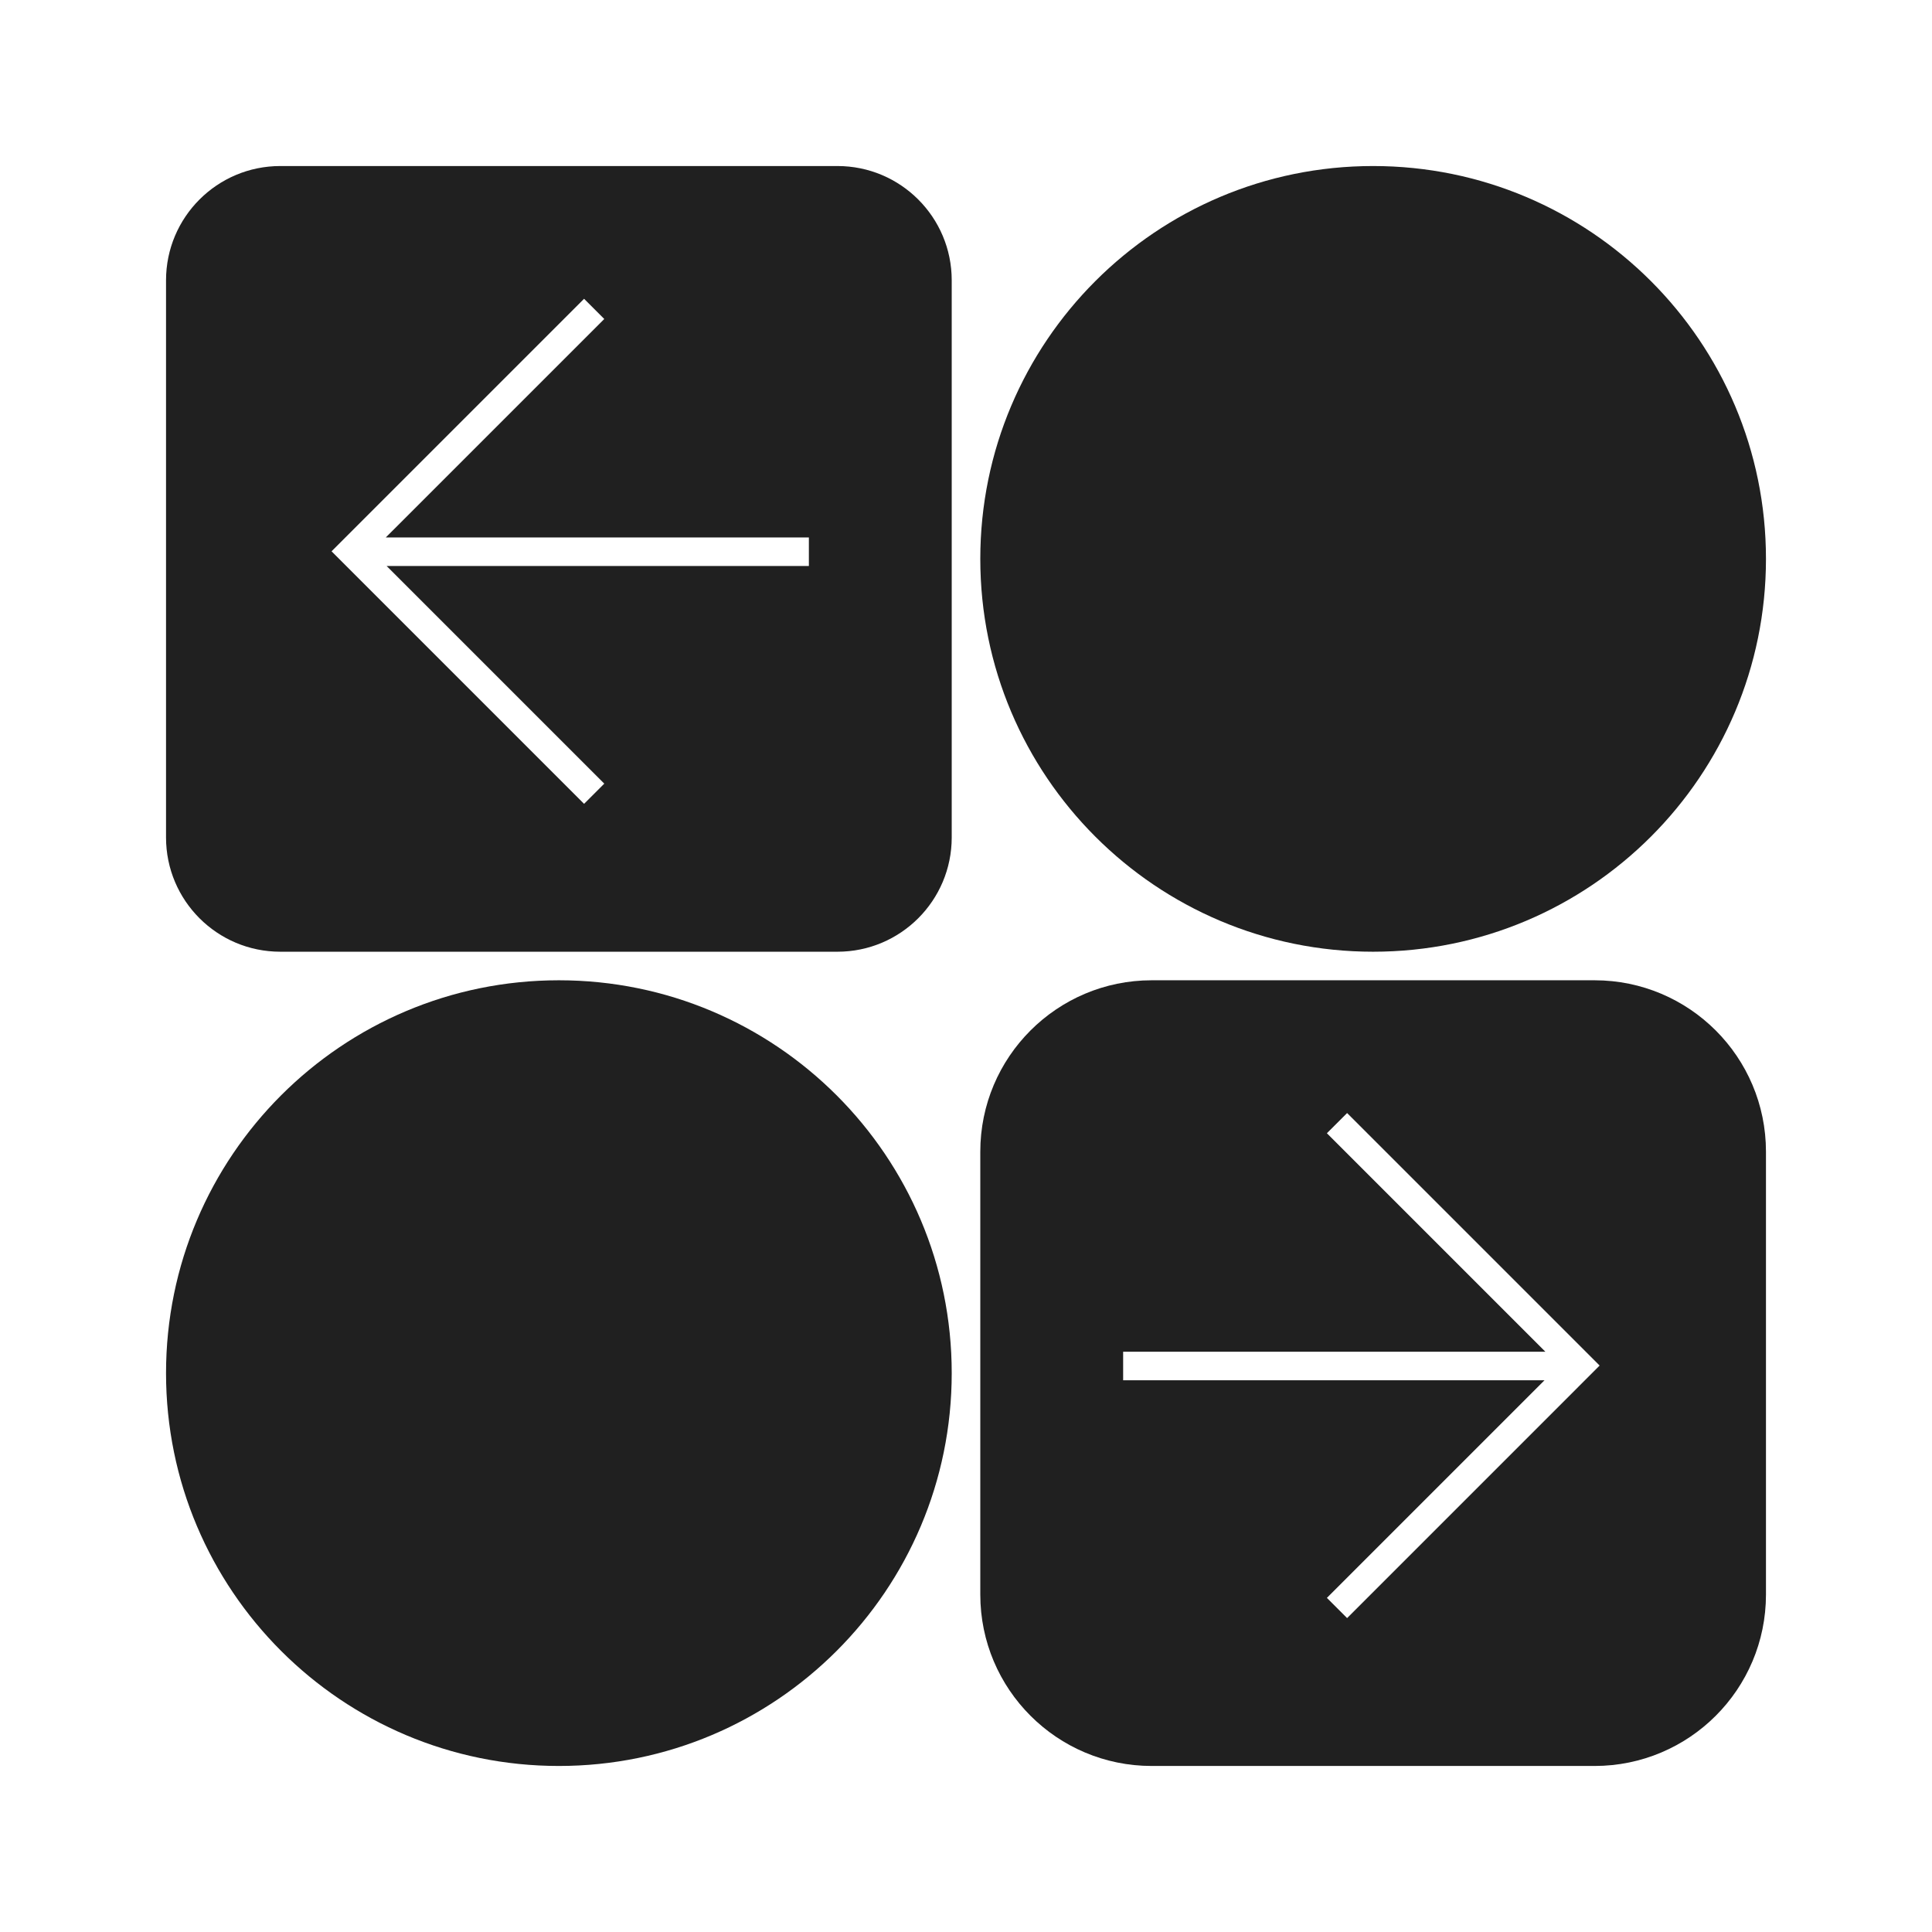
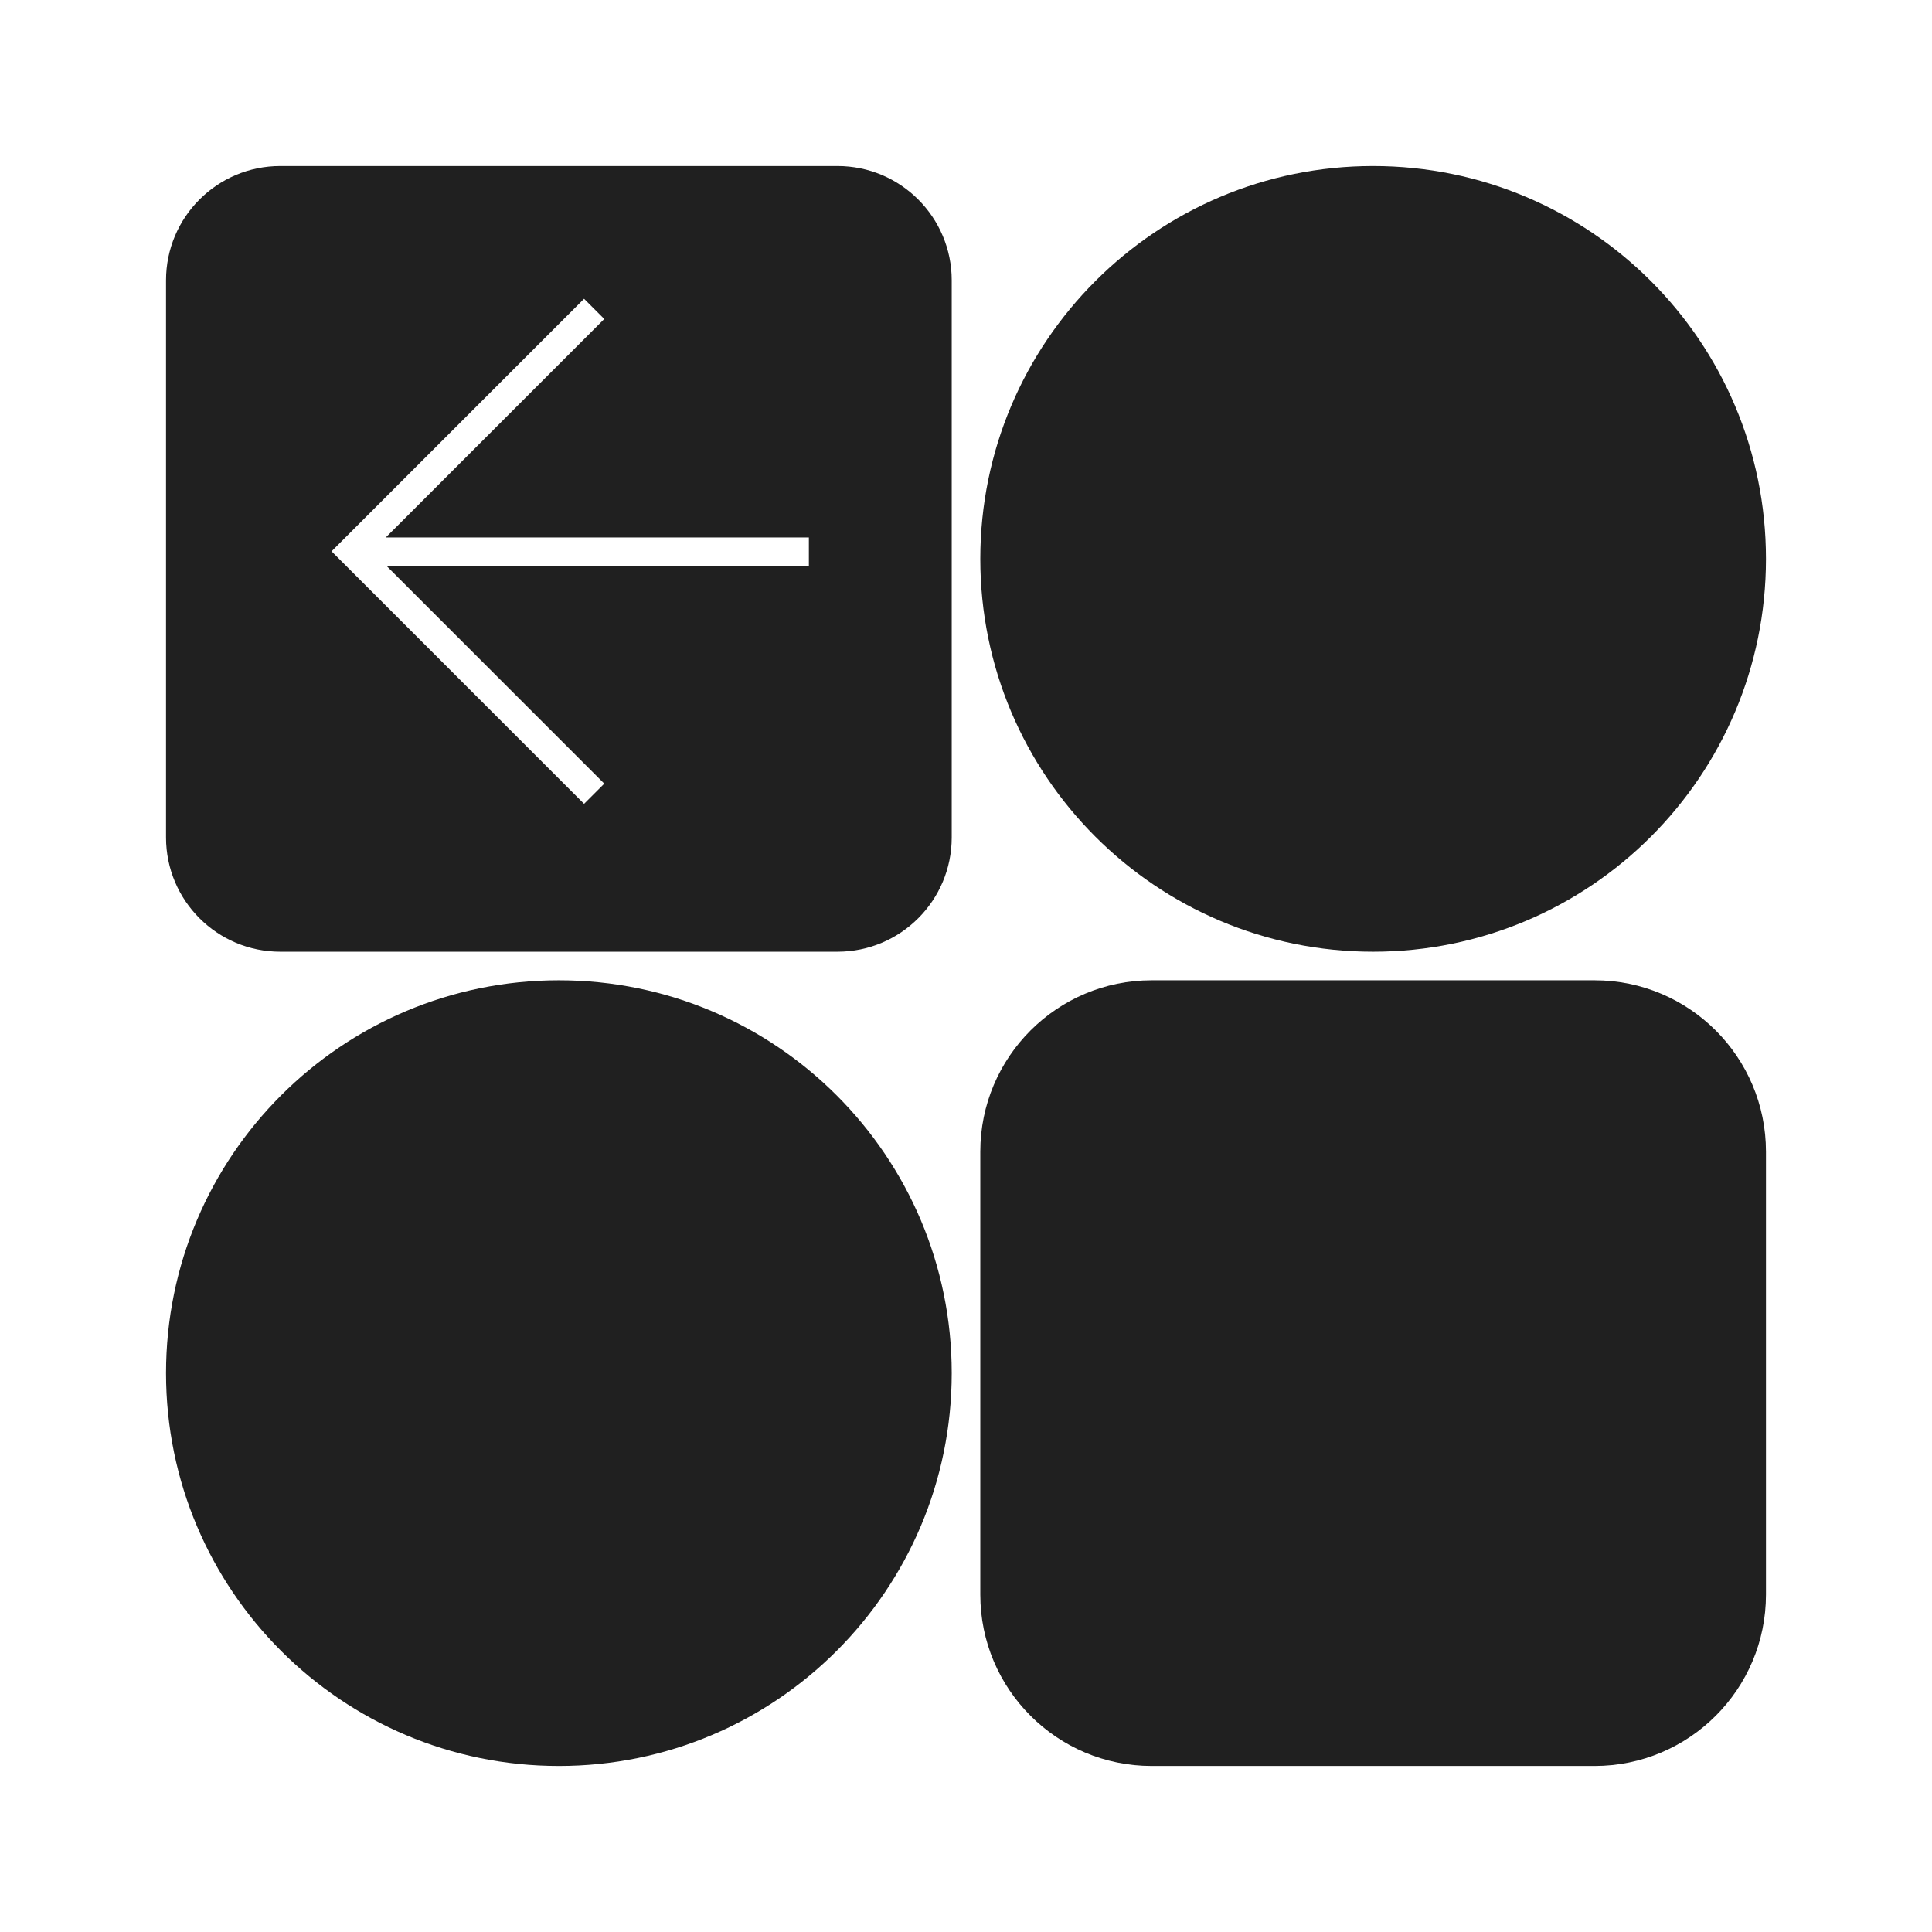
<svg xmlns="http://www.w3.org/2000/svg" viewBox="0 0 128 128" fill="none">
-   <path fill-rule="evenodd" clip-rule="evenodd" d="M11 18.571A7.571 7.571 0 0 1 18.571 11h36.911a7.571 7.571 0 0 1 7.572 7.571v36.911a7.572 7.572 0 0 1-7.572 7.572h-36.91A7.571 7.571 0 0 1 11 55.482v-36.91Zm14.56 17.036 14.474-14.473-1.338-1.339-16.73 16.73 16.73 16.731 1.338-1.338L25.616 37.5H53.59v-1.893H25.561ZM64.947 76.304c0-6.273 5.084-11.358 11.357-11.358h29.339c6.272 0 11.357 5.085 11.357 11.358v29.339c0 6.272-5.085 11.357-11.357 11.357h-29.34c-6.272 0-11.356-5.085-11.356-11.357v-29.34Zm37.381 15.142H74.411v-1.892h27.973L87.91 75.08l1.339-1.338 16.73 16.73-16.73 16.731-1.339-1.339 14.418-14.418Z" fill="#202020" />
+   <path fillRule="evenodd" clipRule="evenodd" d="M11 18.571A7.571 7.571 0 0 1 18.571 11h36.911a7.571 7.571 0 0 1 7.572 7.571v36.911a7.572 7.572 0 0 1-7.572 7.572h-36.91A7.571 7.571 0 0 1 11 55.482v-36.91Zm14.56 17.036 14.474-14.473-1.338-1.339-16.73 16.73 16.73 16.731 1.338-1.338L25.616 37.5H53.59v-1.893H25.561ZM64.947 76.304c0-6.273 5.084-11.358 11.357-11.358h29.339c6.272 0 11.357 5.085 11.357 11.358v29.339c0 6.272-5.085 11.357-11.357 11.357h-29.34c-6.272 0-11.356-5.085-11.356-11.357v-29.34Zm37.381 15.142H74.411v-1.892h27.973L87.91 75.08l1.339-1.338 16.73 16.73-16.73 16.731-1.339-1.339 14.418-14.418Z" fill="#202020" />
  <path d="M64.947 37.027C64.947 22.653 76.599 11 90.972 11 105.348 11 117 22.653 117 37.027s-11.652 26.027-26.027 26.027c-14.374 0-26.026-11.653-26.026-26.027ZM11 90.973C11 76.6 22.653 64.946 37.027 64.946S63.054 76.6 63.054 90.973 51.4 117 37.027 117 11 105.347 11 90.973Z" fill="#202020" />
</svg>
